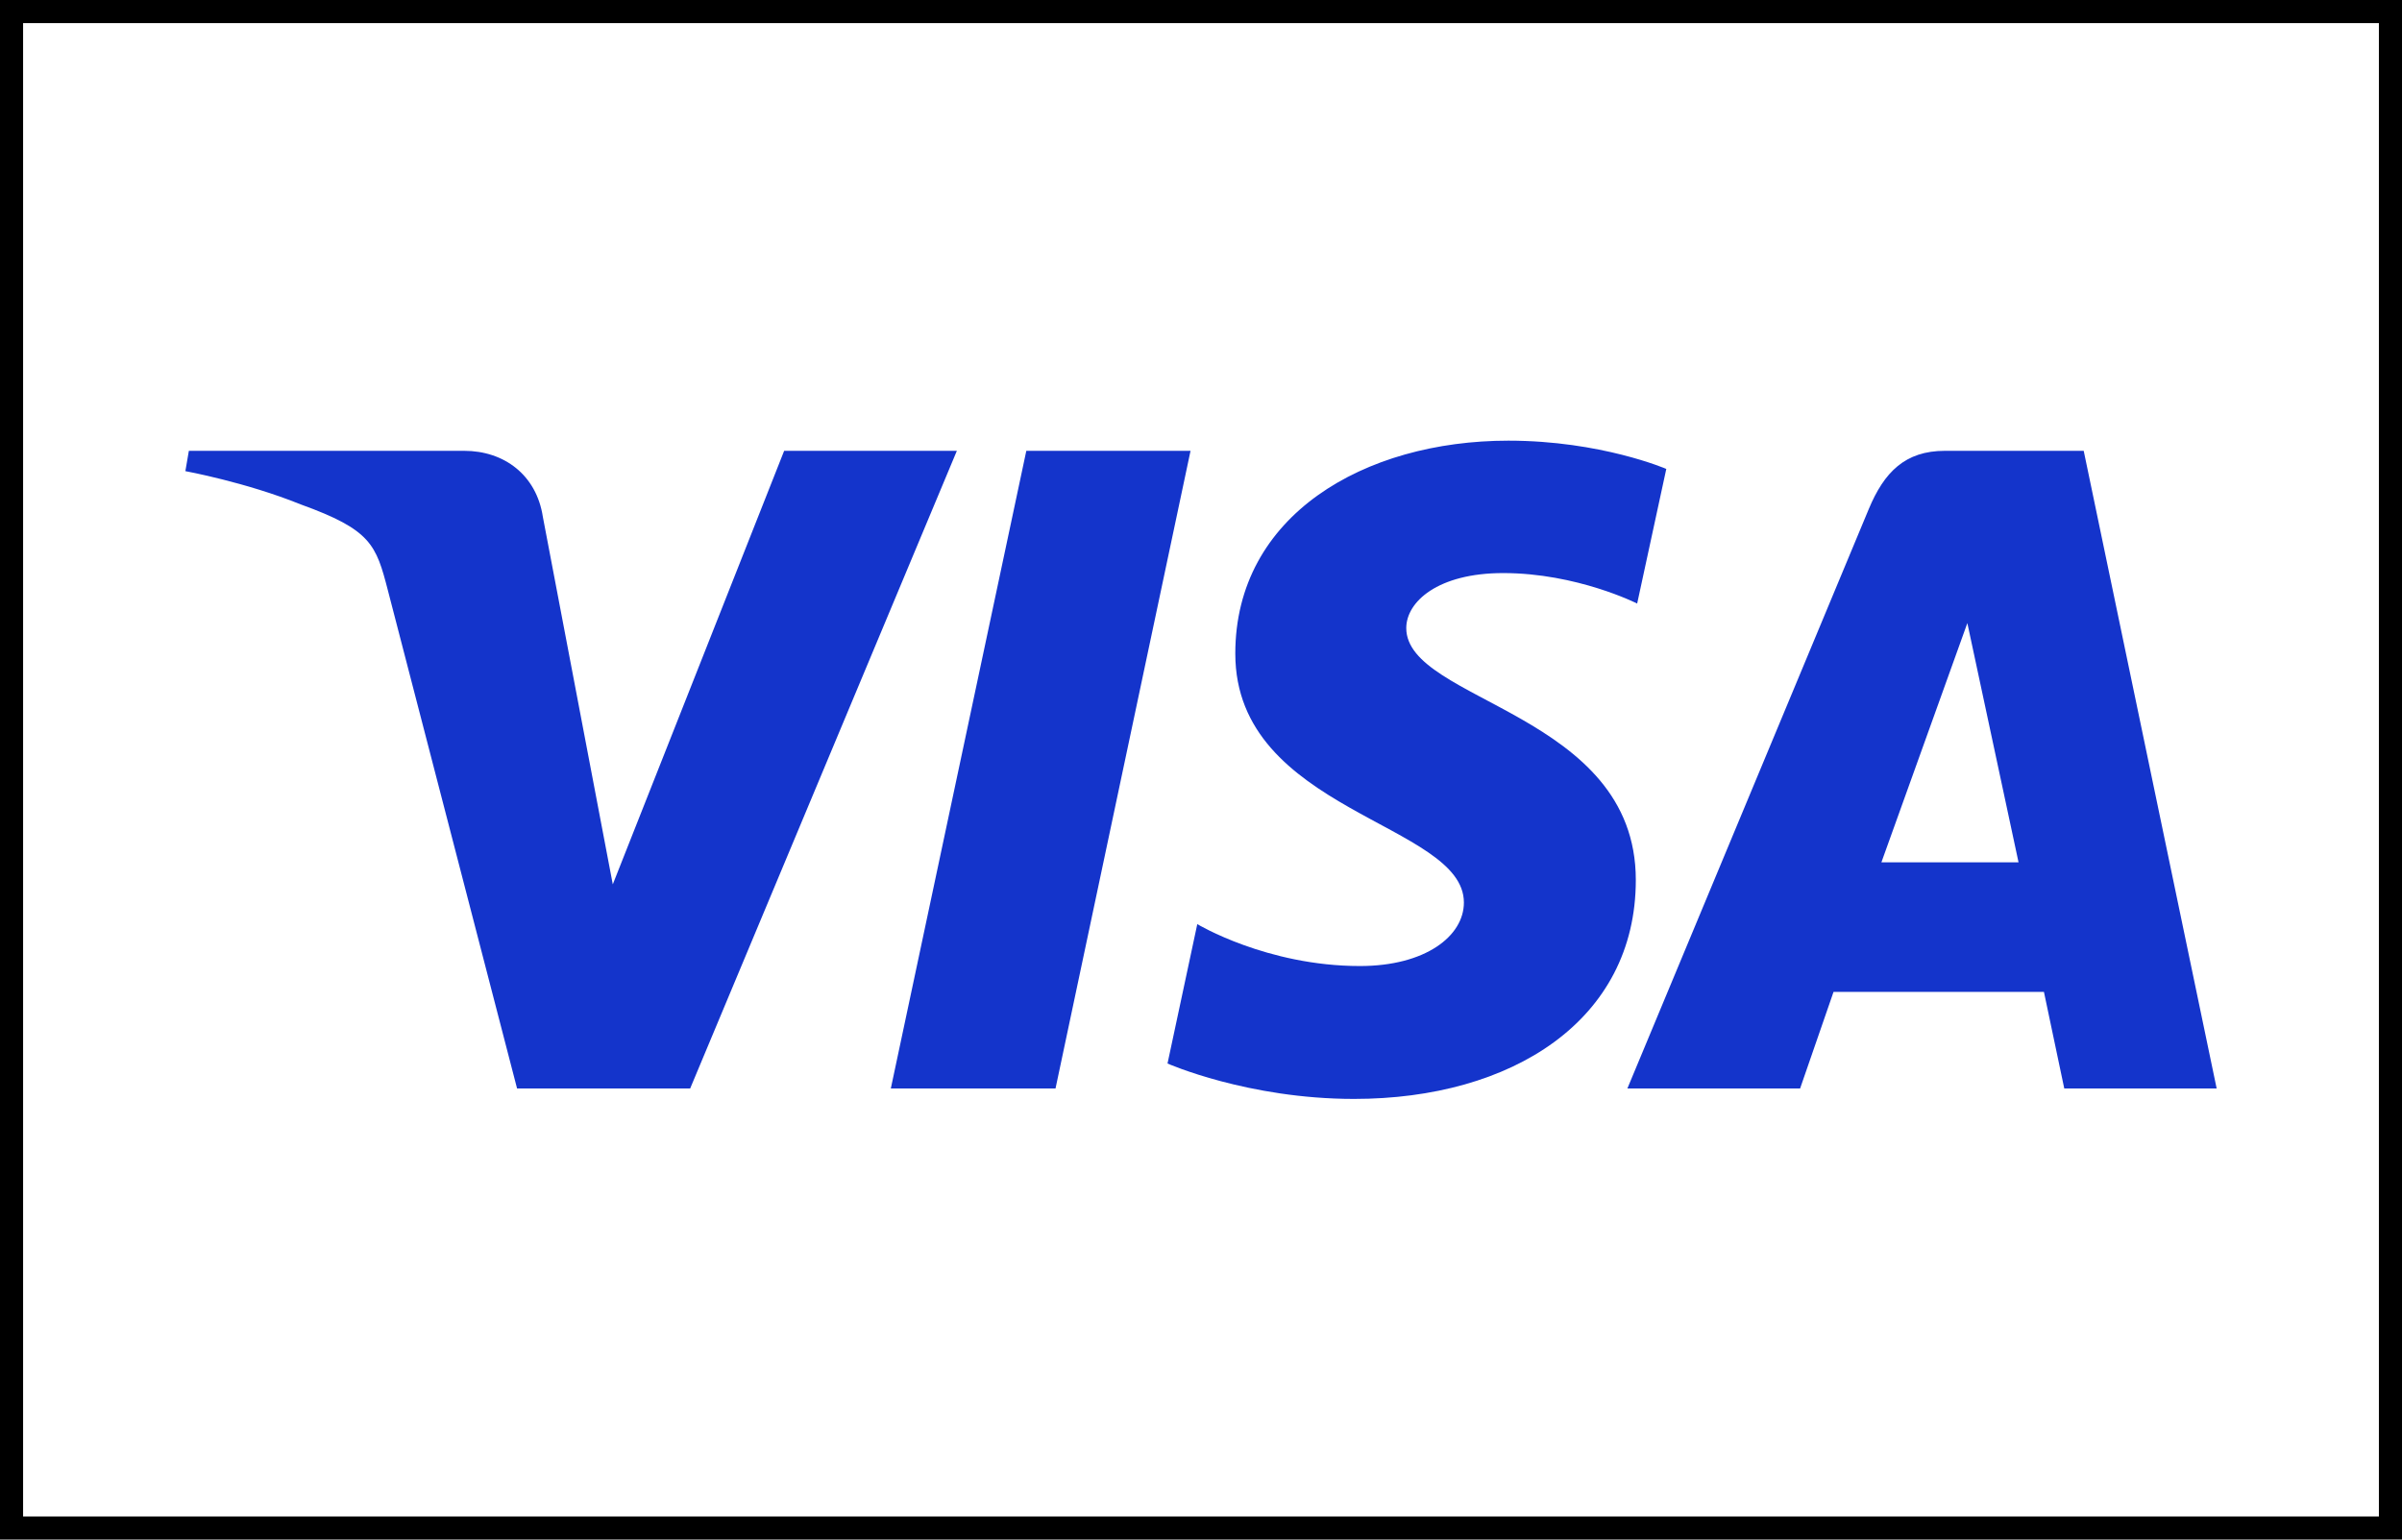
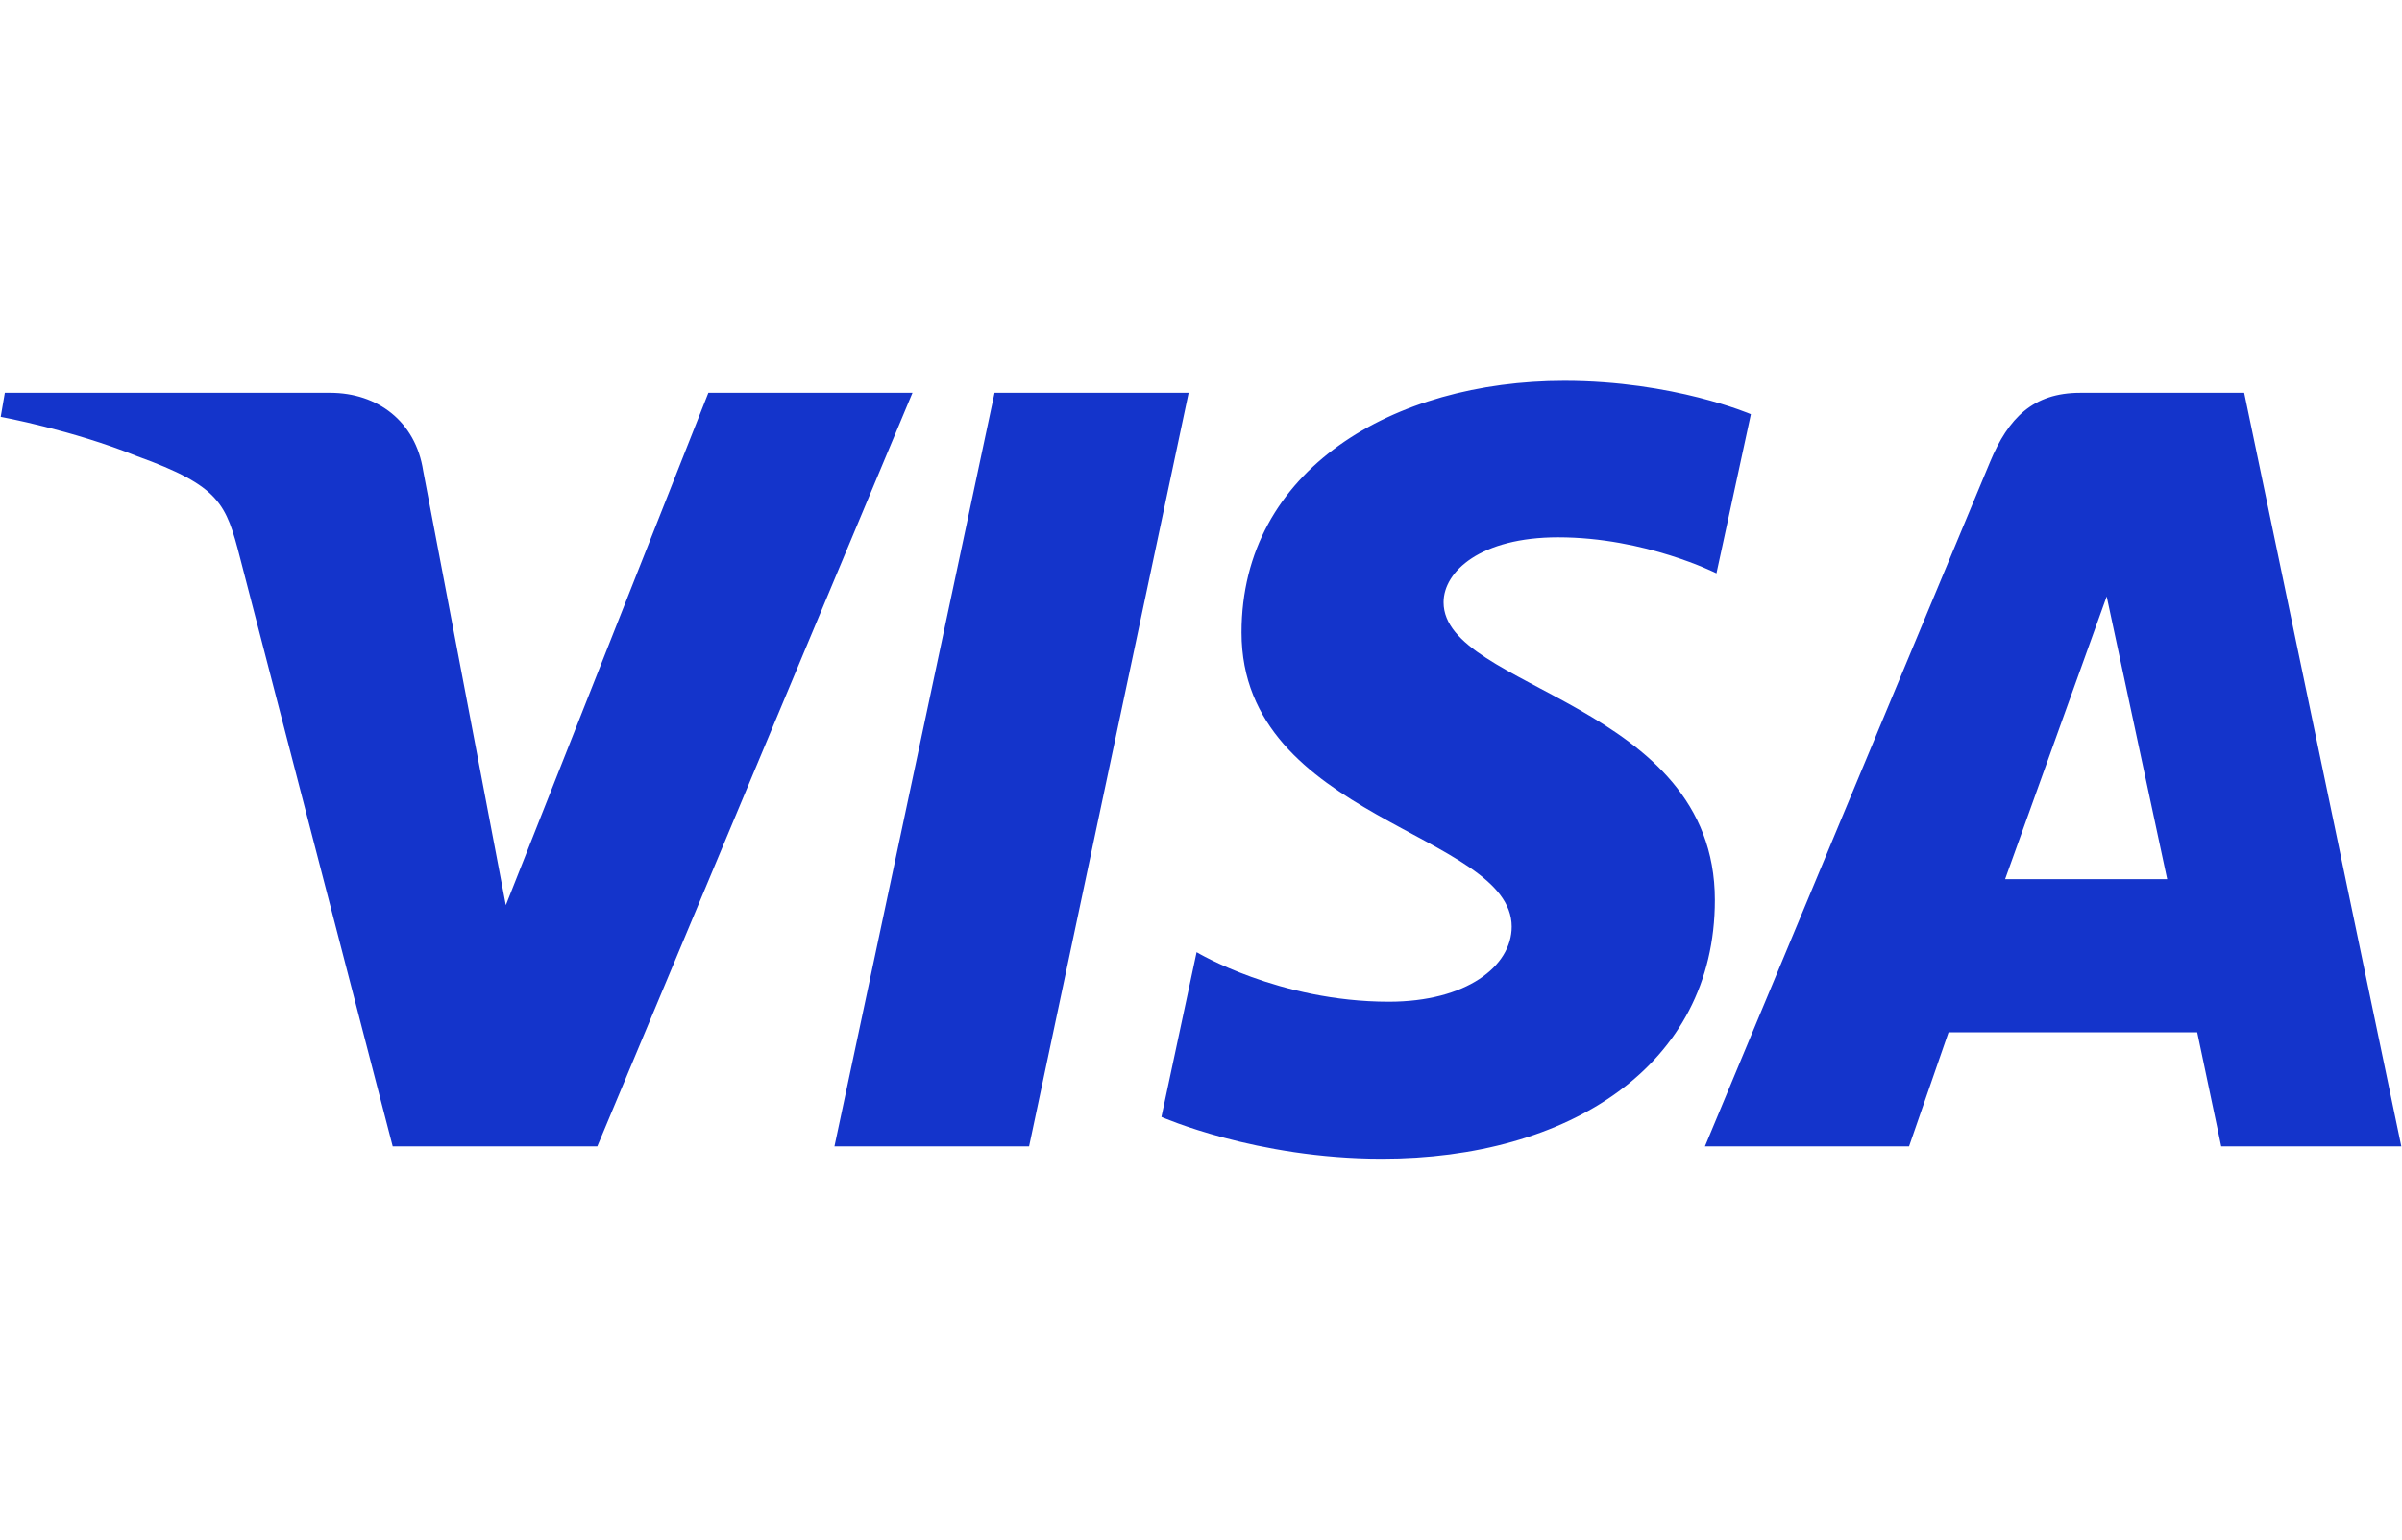
- <svg xmlns="http://www.w3.org/2000/svg" width="780" height="500" viewBox="0 0 780 500" fill="none">
+ <svg xmlns="http://www.w3.org/2000/svg" width="780" height="500" viewBox="60 120 660 260" fill="none">
  <g clip-path="url(#clip0_6278_125922)">
    <path d="M780 0H0V500H780V0Z" fill="white" stroke="black" stroke-width="15" />
    <path d="M489.828 143.11C442.993 143.11 401.138 167.392 401.138 212.256C401.138 263.706 475.369 267.259 475.369 293.107C475.369 303.99 462.9 313.732 441.604 313.732C411.381 313.732 388.793 300.119 388.793 300.119L379.127 345.391C379.127 345.391 405.149 356.89 439.697 356.89C490.903 356.89 531.196 331.415 531.196 285.785C531.196 231.418 456.656 227.97 456.656 203.98C456.656 195.455 466.892 186.113 488.127 186.113C512.086 186.113 531.634 196.013 531.634 196.013L541.093 152.288C541.093 152.288 519.824 143.11 489.828 143.11ZM61.329 146.41L60.195 153.01C60.195 153.01 79.899 156.617 97.645 163.812C120.495 172.063 122.123 176.867 125.971 191.785L167.906 353.487H224.12L310.722 146.41H254.637L198.99 287.203L176.283 167.86C174.201 154.201 163.652 146.41 150.741 146.41H61.329ZM333.275 146.41L289.278 353.487H342.76L386.602 146.41H333.275ZM631.561 146.41C618.665 146.41 611.832 153.316 606.818 165.385L528.464 353.487H584.549L595.4 322.137H663.728L670.326 353.487H719.813L676.641 146.41H631.561ZM638.855 202.356L655.48 280.061H610.942L638.855 202.356Z" fill="#1434CB" />
  </g>
  <defs>
    <clipPath id="clip0_6278_125922">
      <rect width="780" height="500" fill="white" />
    </clipPath>
  </defs>
</svg>
